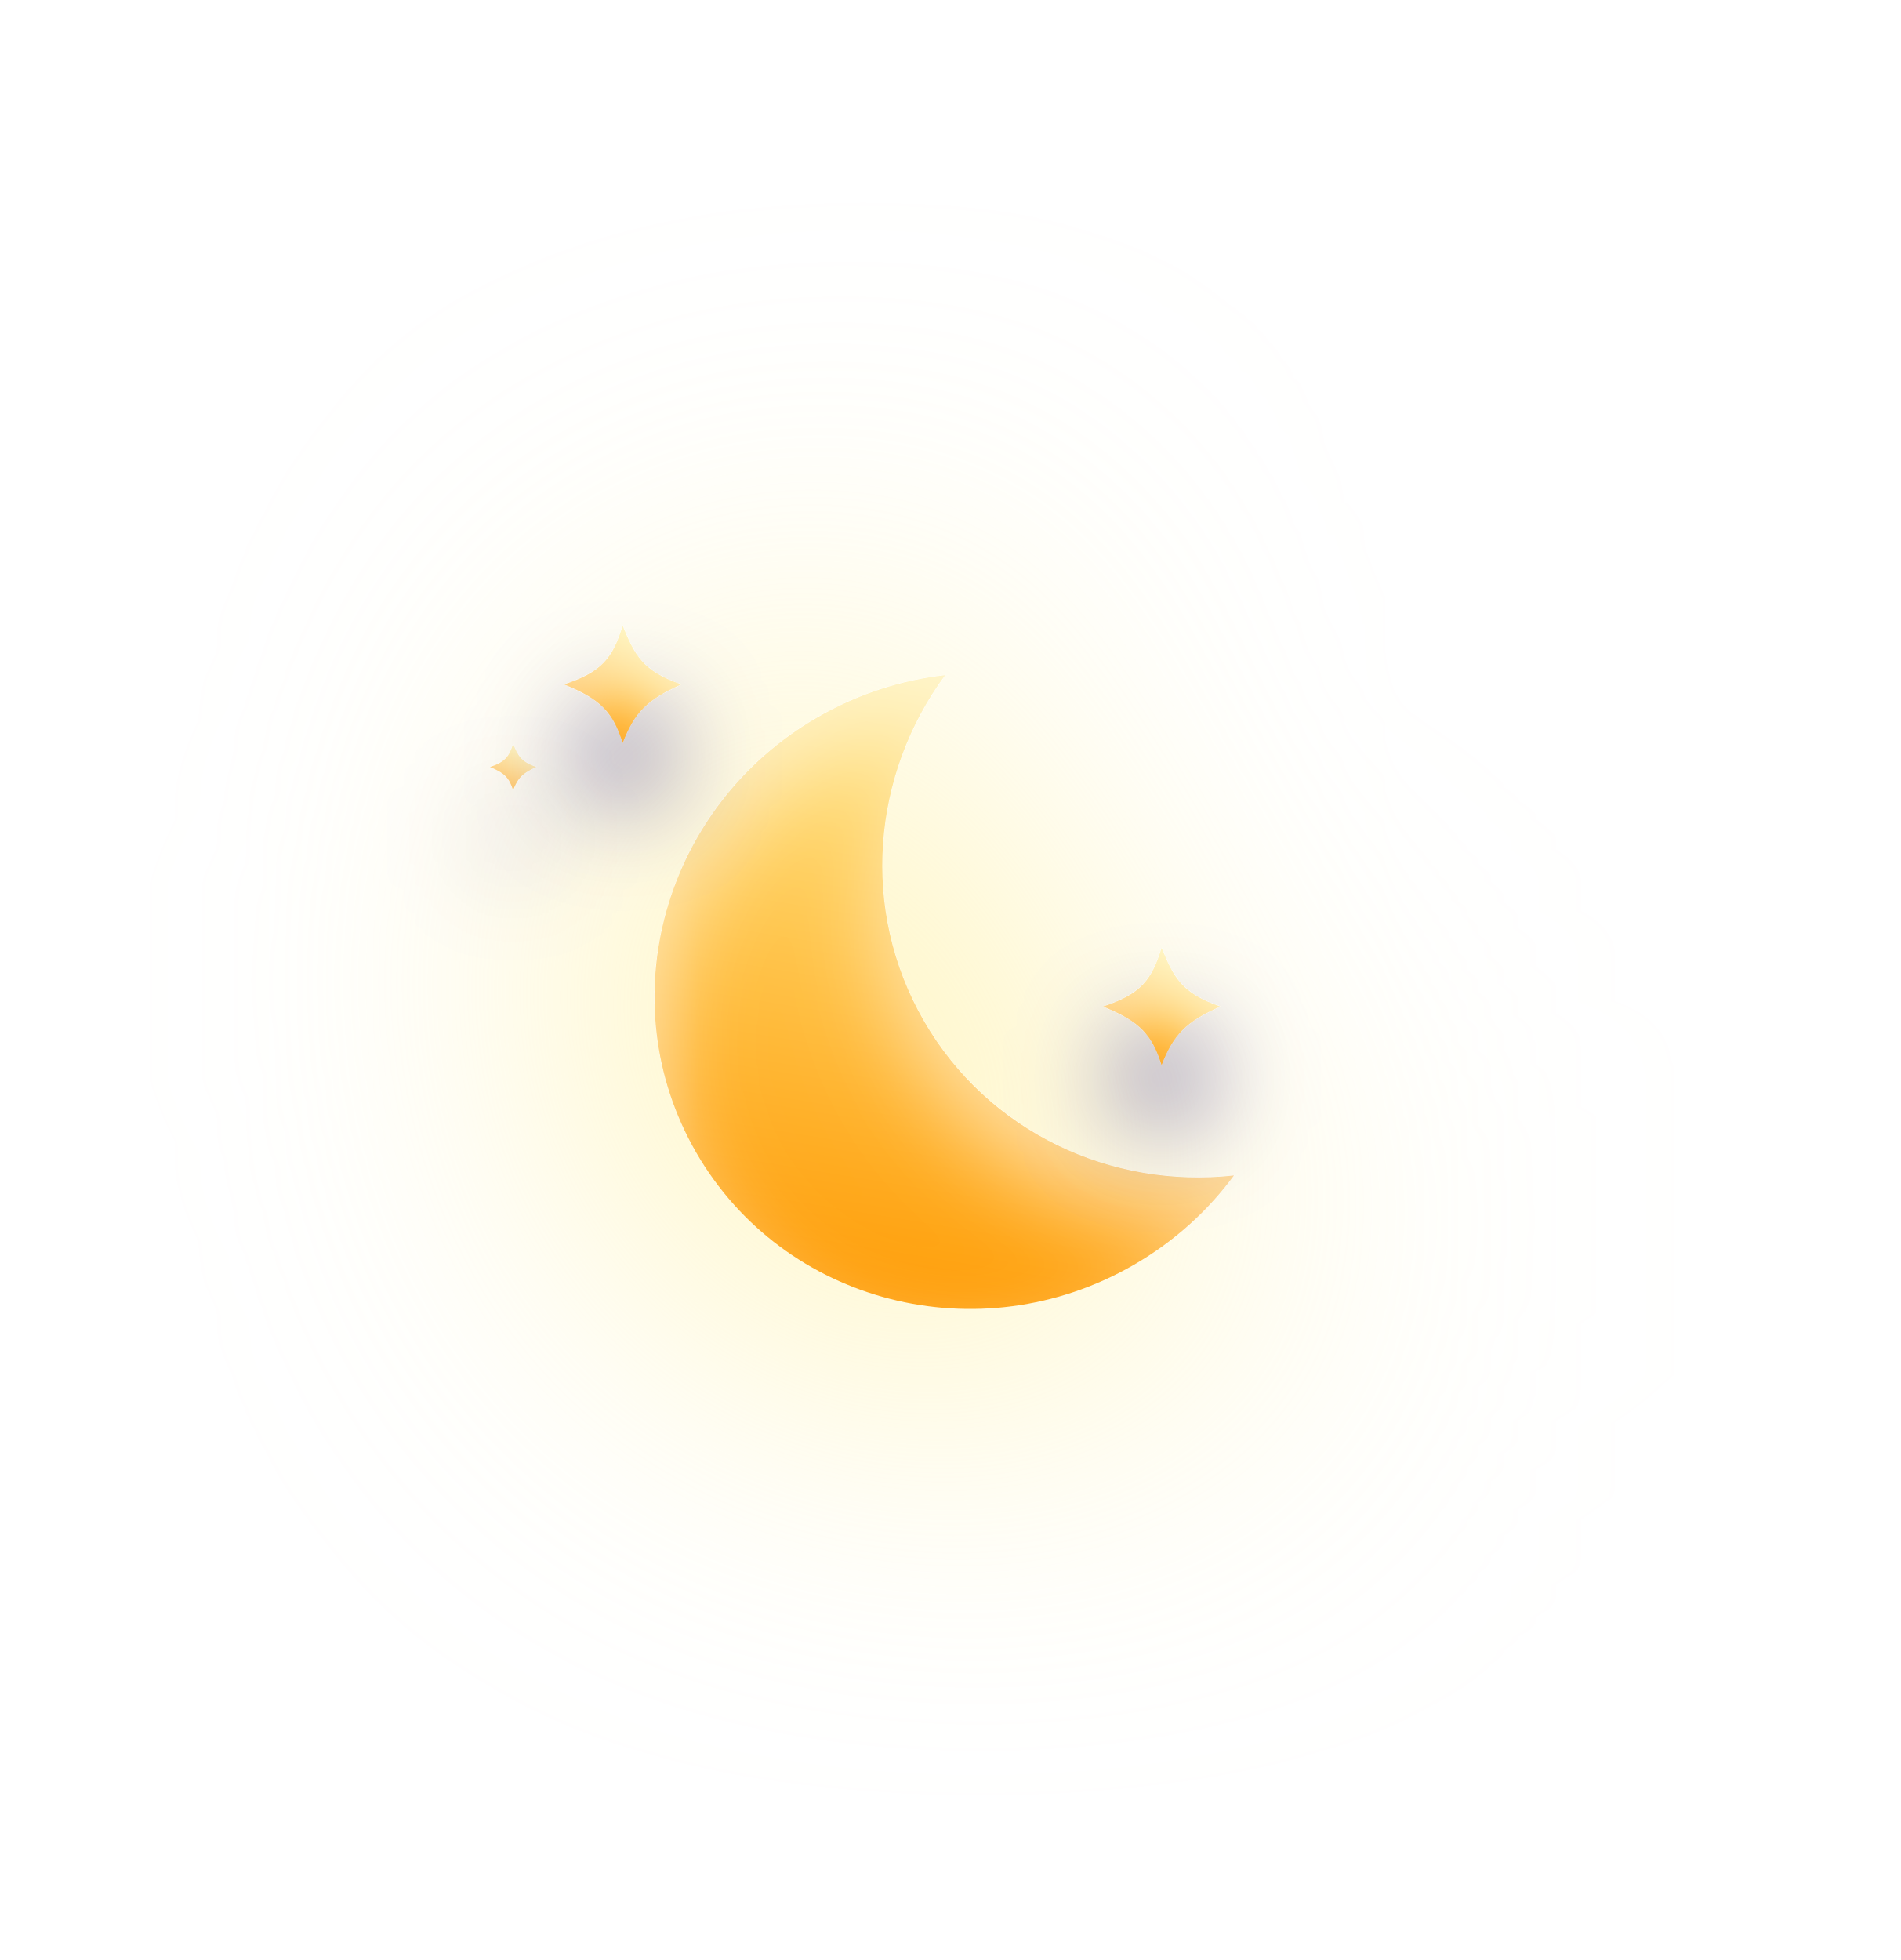
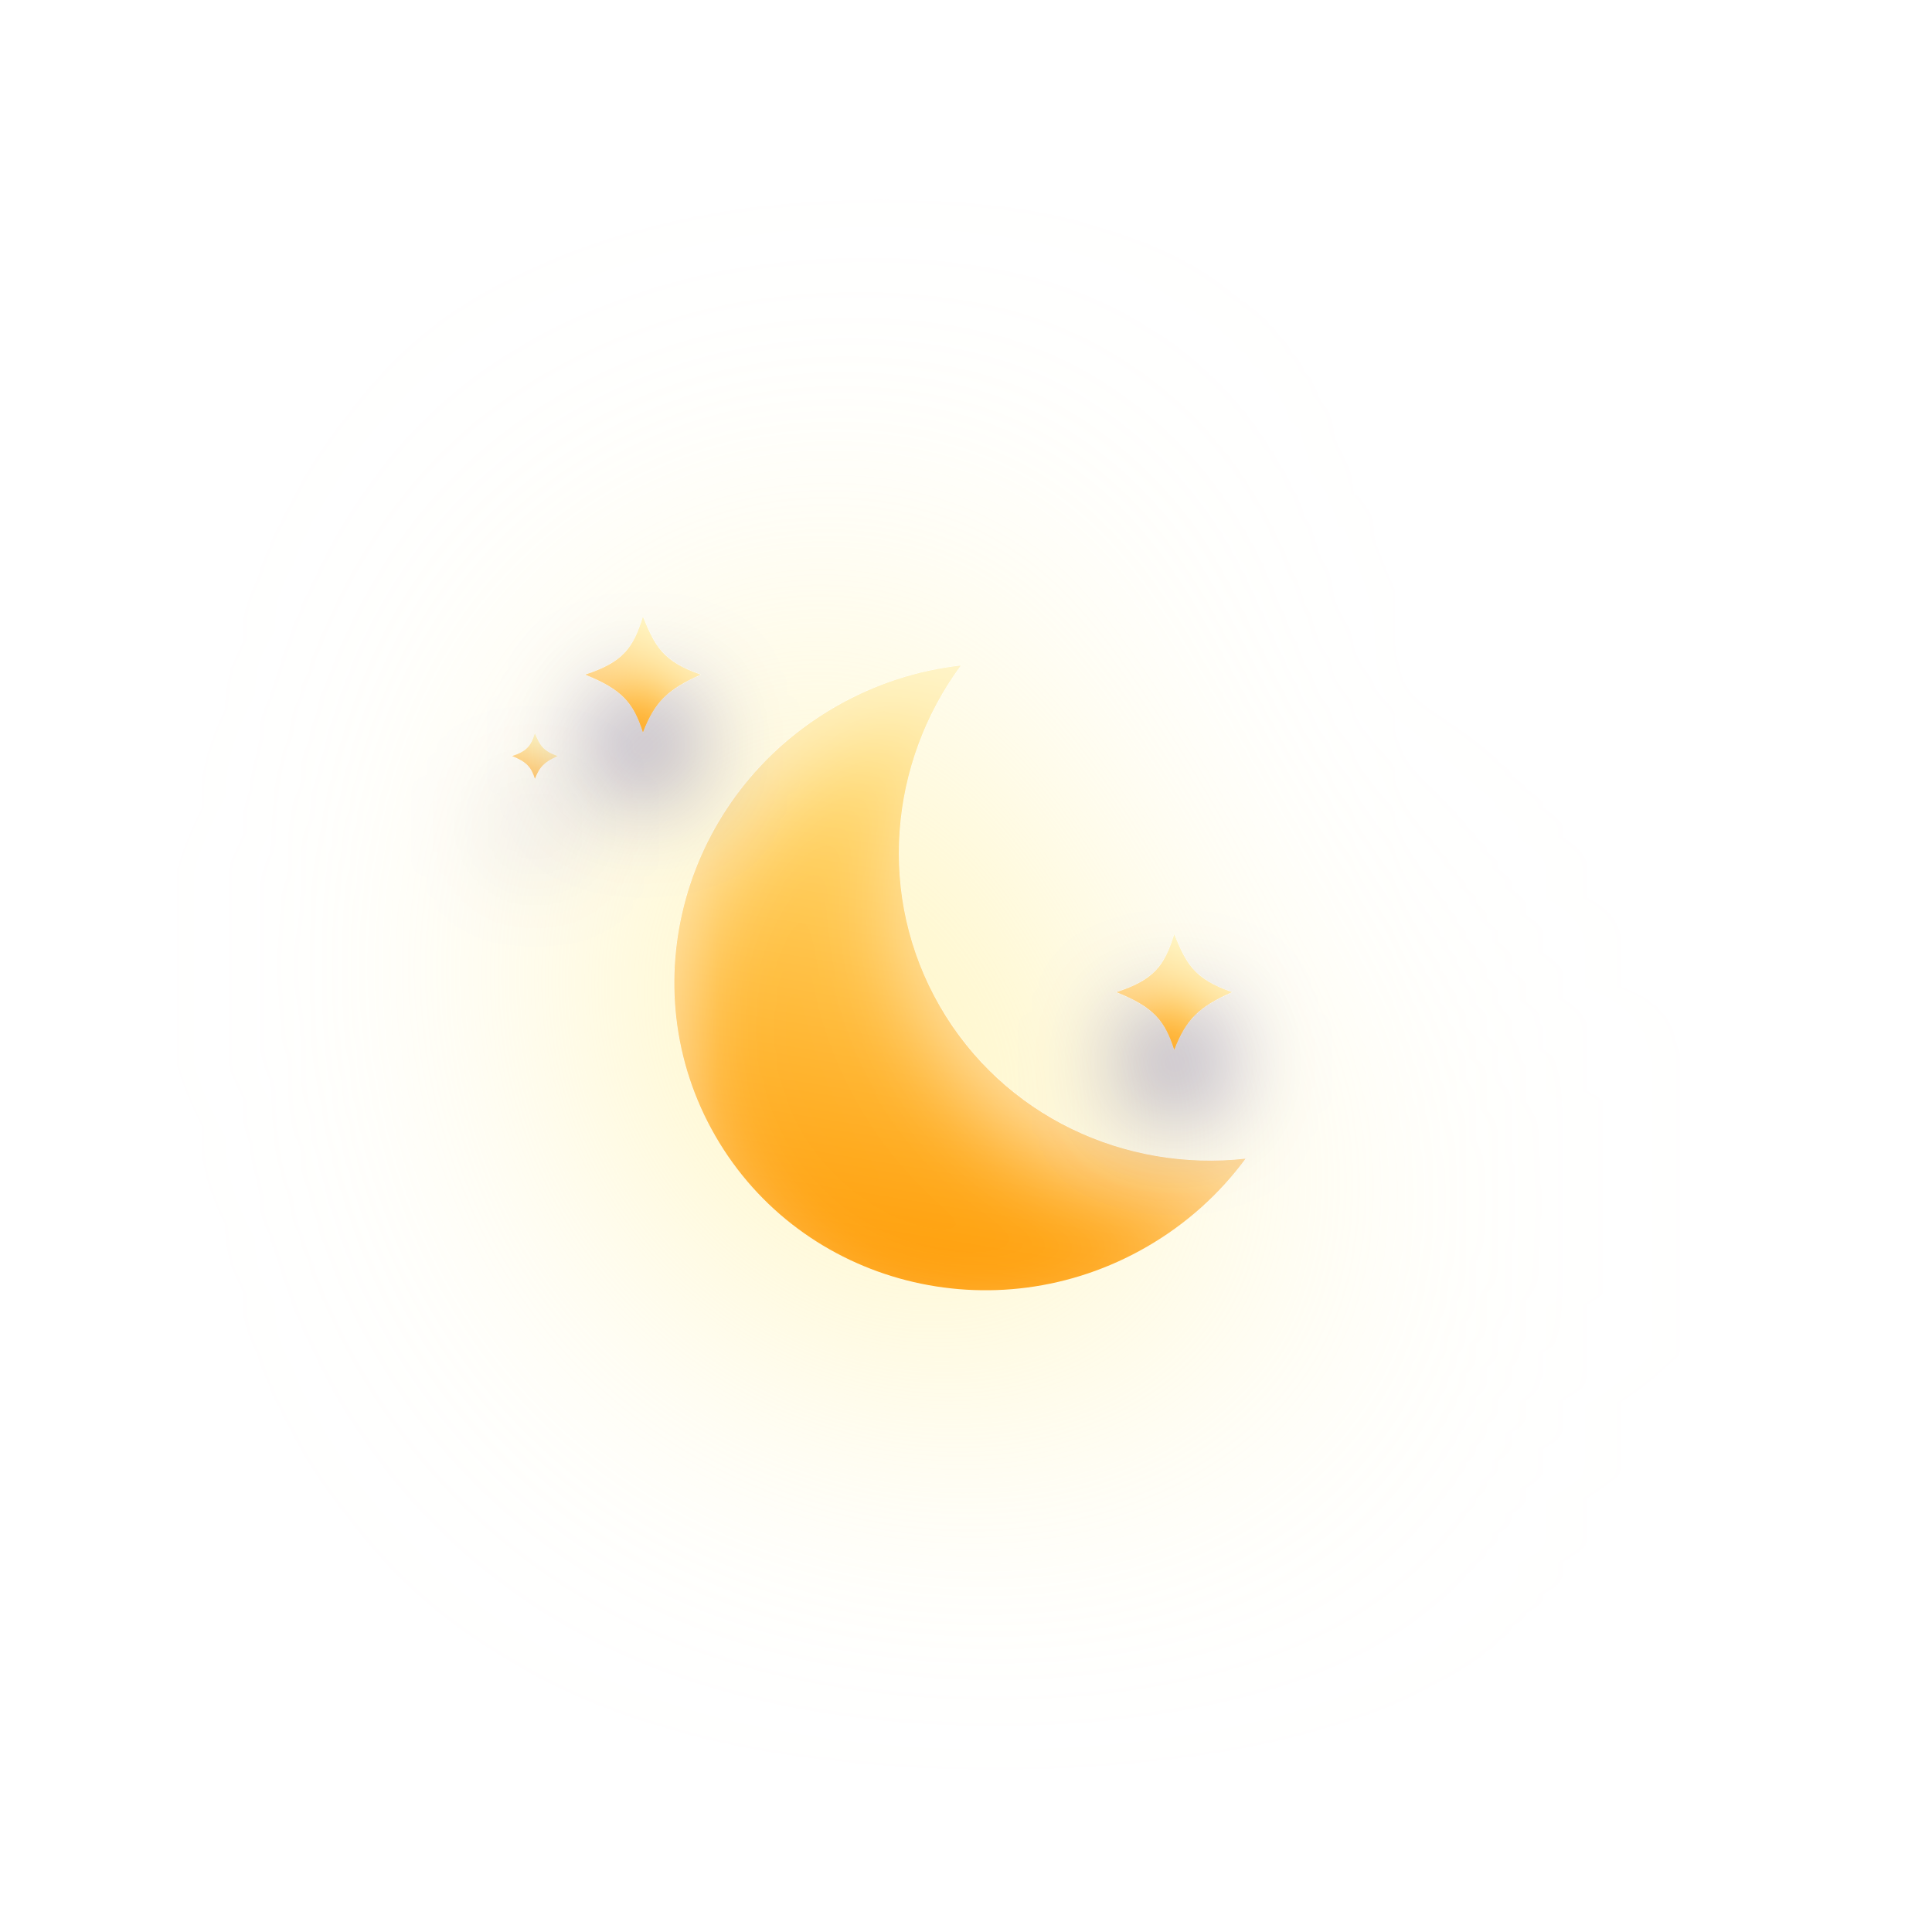
- <svg xmlns="http://www.w3.org/2000/svg" width="161" height="166" viewBox="0 0 161 166" fill="none">
+ <svg xmlns="http://www.w3.org/2000/svg" width="250" height="250" viewBox="0 0 161 166" fill="none">
  <g filter="url(#filter0_f_303_724)">
    <path d="M80.69 53.306C73.92 62.499 72.746 75.045 78.718 85.391C84.691 95.736 96.143 100.992 107.49 99.725C105.077 103 101.954 105.85 98.19 108.023C83.864 116.295 65.683 111.625 57.582 97.594C49.481 83.562 54.527 65.482 68.854 57.211C72.617 55.038 76.647 53.758 80.69 53.306Z" fill="#FFEE94" />
  </g>
  <g filter="url(#filter1_i_303_724)">
    <path d="M80.059 57.18C73.879 65.572 72.807 77.024 78.259 86.468C83.711 95.911 94.165 100.709 104.523 99.553C102.321 102.543 99.47 105.144 96.034 107.128C82.956 114.678 66.36 110.416 58.965 97.607C51.57 84.799 56.177 68.295 69.254 60.745C72.69 58.761 76.369 57.593 80.059 57.18Z" fill="url(#paint0_linear_303_724)" />
  </g>
  <g filter="url(#filter2_di_303_724)">
    <path d="M45.422 64.961C44.3 65.459 43.862 65.88 43.461 66.922C43.141 65.912 42.748 65.462 41.5 64.961C42.784 64.543 43.133 64.058 43.461 63C43.864 63.975 44.113 64.508 45.422 64.961Z" fill="url(#paint1_linear_303_724)" />
  </g>
  <g filter="url(#filter3_di_303_724)">
    <path d="M57.706 57.965C54.866 59.227 53.757 60.293 52.741 62.931C51.932 60.374 50.937 59.234 47.776 57.965C51.028 56.906 51.91 55.679 52.741 53C53.763 55.47 54.393 56.817 57.706 57.965Z" fill="url(#paint2_linear_303_724)" />
  </g>
  <g filter="url(#filter4_di_303_724)">
    <path d="M103.356 85.247C100.515 86.508 99.407 87.574 98.391 90.212C97.581 87.656 96.586 86.515 93.425 85.247C96.677 84.187 97.559 82.961 98.391 80.281C99.412 82.751 100.043 84.099 103.356 85.247Z" fill="url(#paint3_linear_303_724)" />
  </g>
  <defs>
    <filter id="filter0_f_303_724" x="0.717" y="0.306" width="159.773" height="164.807" filterUnits="userSpaceOnUse" color-interpolation-filters="sRGB">
      <feFlood flood-opacity="0" result="BackgroundImageFix" />
      <feBlend mode="normal" in="SourceGraphic" in2="BackgroundImageFix" result="shape" />
      <feGaussianBlur stdDeviation="26.5" result="effect1_foregroundBlur_303_724" />
    </filter>
    <filter id="filter1_i_303_724" x="55.437" y="57.18" width="49.086" height="57.681" filterUnits="userSpaceOnUse" color-interpolation-filters="sRGB">
      <feFlood flood-opacity="0" result="BackgroundImageFix" />
      <feBlend mode="normal" in="SourceGraphic" in2="BackgroundImageFix" result="shape" />
      <feColorMatrix in="SourceAlpha" type="matrix" values="0 0 0 0 0 0 0 0 0 0 0 0 0 0 0 0 0 0 127 0" result="hardAlpha" />
      <feOffset dy="4" />
      <feGaussianBlur stdDeviation="4" />
      <feComposite in2="hardAlpha" operator="arithmetic" k2="-1" k3="1" />
      <feColorMatrix type="matrix" values="0 0 0 0 1 0 0 0 0 1 0 0 0 0 1 0 0 0 0.55 0" />
      <feBlend mode="normal" in2="shape" result="effect1_innerShadow_303_724" />
    </filter>
    <filter id="filter2_di_303_724" x="32.733" y="60.233" width="21.456" height="21.456" filterUnits="userSpaceOnUse" color-interpolation-filters="sRGB">
      <feFlood flood-opacity="0" result="BackgroundImageFix" />
      <feColorMatrix in="SourceAlpha" type="matrix" values="0 0 0 0 0 0 0 0 0 0 0 0 0 0 0 0 0 0 127 0" result="hardAlpha" />
      <feOffset dy="6" />
      <feGaussianBlur stdDeviation="4.384" />
      <feColorMatrix type="matrix" values="0 0 0 0 0.279 0 0 0 0 0.233 0 0 0 0 0.537 0 0 0 1 0" />
      <feBlend mode="normal" in2="BackgroundImageFix" result="effect1_dropShadow_303_724" />
      <feBlend mode="normal" in="SourceGraphic" in2="effect1_dropShadow_303_724" result="shape" />
      <feColorMatrix in="SourceAlpha" type="matrix" values="0 0 0 0 0 0 0 0 0 0 0 0 0 0 0 0 0 0 127 0" result="hardAlpha" />
      <feOffset dy="4" />
      <feGaussianBlur stdDeviation="2" />
      <feComposite in2="hardAlpha" operator="arithmetic" k2="-1" k3="1" />
      <feColorMatrix type="matrix" values="0 0 0 0 1 0 0 0 0 1 0 0 0 0 1 0 0 0 0.44 0" />
      <feBlend mode="normal" in2="shape" result="effect2_innerShadow_303_724" />
    </filter>
    <filter id="filter3_di_303_724" x="39.008" y="50.233" width="27.466" height="27.466" filterUnits="userSpaceOnUse" color-interpolation-filters="sRGB">
      <feFlood flood-opacity="0" result="BackgroundImageFix" />
      <feColorMatrix in="SourceAlpha" type="matrix" values="0 0 0 0 0 0 0 0 0 0 0 0 0 0 0 0 0 0 127 0" result="hardAlpha" />
      <feOffset dy="6" />
      <feGaussianBlur stdDeviation="4.384" />
      <feColorMatrix type="matrix" values="0 0 0 0 0.279 0 0 0 0 0.233 0 0 0 0 0.537 0 0 0 1 0" />
      <feBlend mode="normal" in2="BackgroundImageFix" result="effect1_dropShadow_303_724" />
      <feBlend mode="normal" in="SourceGraphic" in2="effect1_dropShadow_303_724" result="shape" />
      <feColorMatrix in="SourceAlpha" type="matrix" values="0 0 0 0 0 0 0 0 0 0 0 0 0 0 0 0 0 0 127 0" result="hardAlpha" />
      <feOffset dy="4" />
      <feGaussianBlur stdDeviation="2" />
      <feComposite in2="hardAlpha" operator="arithmetic" k2="-1" k3="1" />
      <feColorMatrix type="matrix" values="0 0 0 0 1 0 0 0 0 1 0 0 0 0 1 0 0 0 0.44 0" />
      <feBlend mode="normal" in2="shape" result="effect2_innerShadow_303_724" />
    </filter>
    <filter id="filter4_di_303_724" x="84.658" y="77.514" width="27.466" height="27.466" filterUnits="userSpaceOnUse" color-interpolation-filters="sRGB">
      <feFlood flood-opacity="0" result="BackgroundImageFix" />
      <feColorMatrix in="SourceAlpha" type="matrix" values="0 0 0 0 0 0 0 0 0 0 0 0 0 0 0 0 0 0 127 0" result="hardAlpha" />
      <feOffset dy="6" />
      <feGaussianBlur stdDeviation="4.384" />
      <feColorMatrix type="matrix" values="0 0 0 0 0.279 0 0 0 0 0.233 0 0 0 0 0.537 0 0 0 1 0" />
      <feBlend mode="normal" in2="BackgroundImageFix" result="effect1_dropShadow_303_724" />
      <feBlend mode="normal" in="SourceGraphic" in2="effect1_dropShadow_303_724" result="shape" />
      <feColorMatrix in="SourceAlpha" type="matrix" values="0 0 0 0 0 0 0 0 0 0 0 0 0 0 0 0 0 0 127 0" result="hardAlpha" />
      <feOffset dy="4" />
      <feGaussianBlur stdDeviation="2" />
      <feComposite in2="hardAlpha" operator="arithmetic" k2="-1" k3="1" />
      <feColorMatrix type="matrix" values="0 0 0 0 1 0 0 0 0 1 0 0 0 0 1 0 0 0 0.44 0" />
      <feBlend mode="normal" in2="shape" result="effect2_innerShadow_303_724" />
    </filter>
    <linearGradient id="paint0_linear_303_724" x1="81.405" y1="52.73" x2="71.593" y2="112.142" gradientUnits="userSpaceOnUse">
      <stop stop-color="#FFEE94" />
      <stop offset="1" stop-color="#FF9900" />
    </linearGradient>
    <linearGradient id="paint1_linear_303_724" x1="42.894" y1="67.105" x2="44.739" y2="63.64" gradientUnits="userSpaceOnUse">
      <stop stop-color="#FF9900" />
      <stop offset="1" stop-color="#FFEE94" />
    </linearGradient>
    <linearGradient id="paint2_linear_303_724" x1="51.305" y1="63.396" x2="55.978" y2="54.621" gradientUnits="userSpaceOnUse">
      <stop stop-color="#FF9900" />
      <stop offset="1" stop-color="#FFEE94" />
    </linearGradient>
    <linearGradient id="paint3_linear_303_724" x1="96.954" y1="90.677" x2="101.628" y2="81.903" gradientUnits="userSpaceOnUse">
      <stop stop-color="#FF9900" />
      <stop offset="1" stop-color="#FFEE94" />
    </linearGradient>
  </defs>
</svg>
